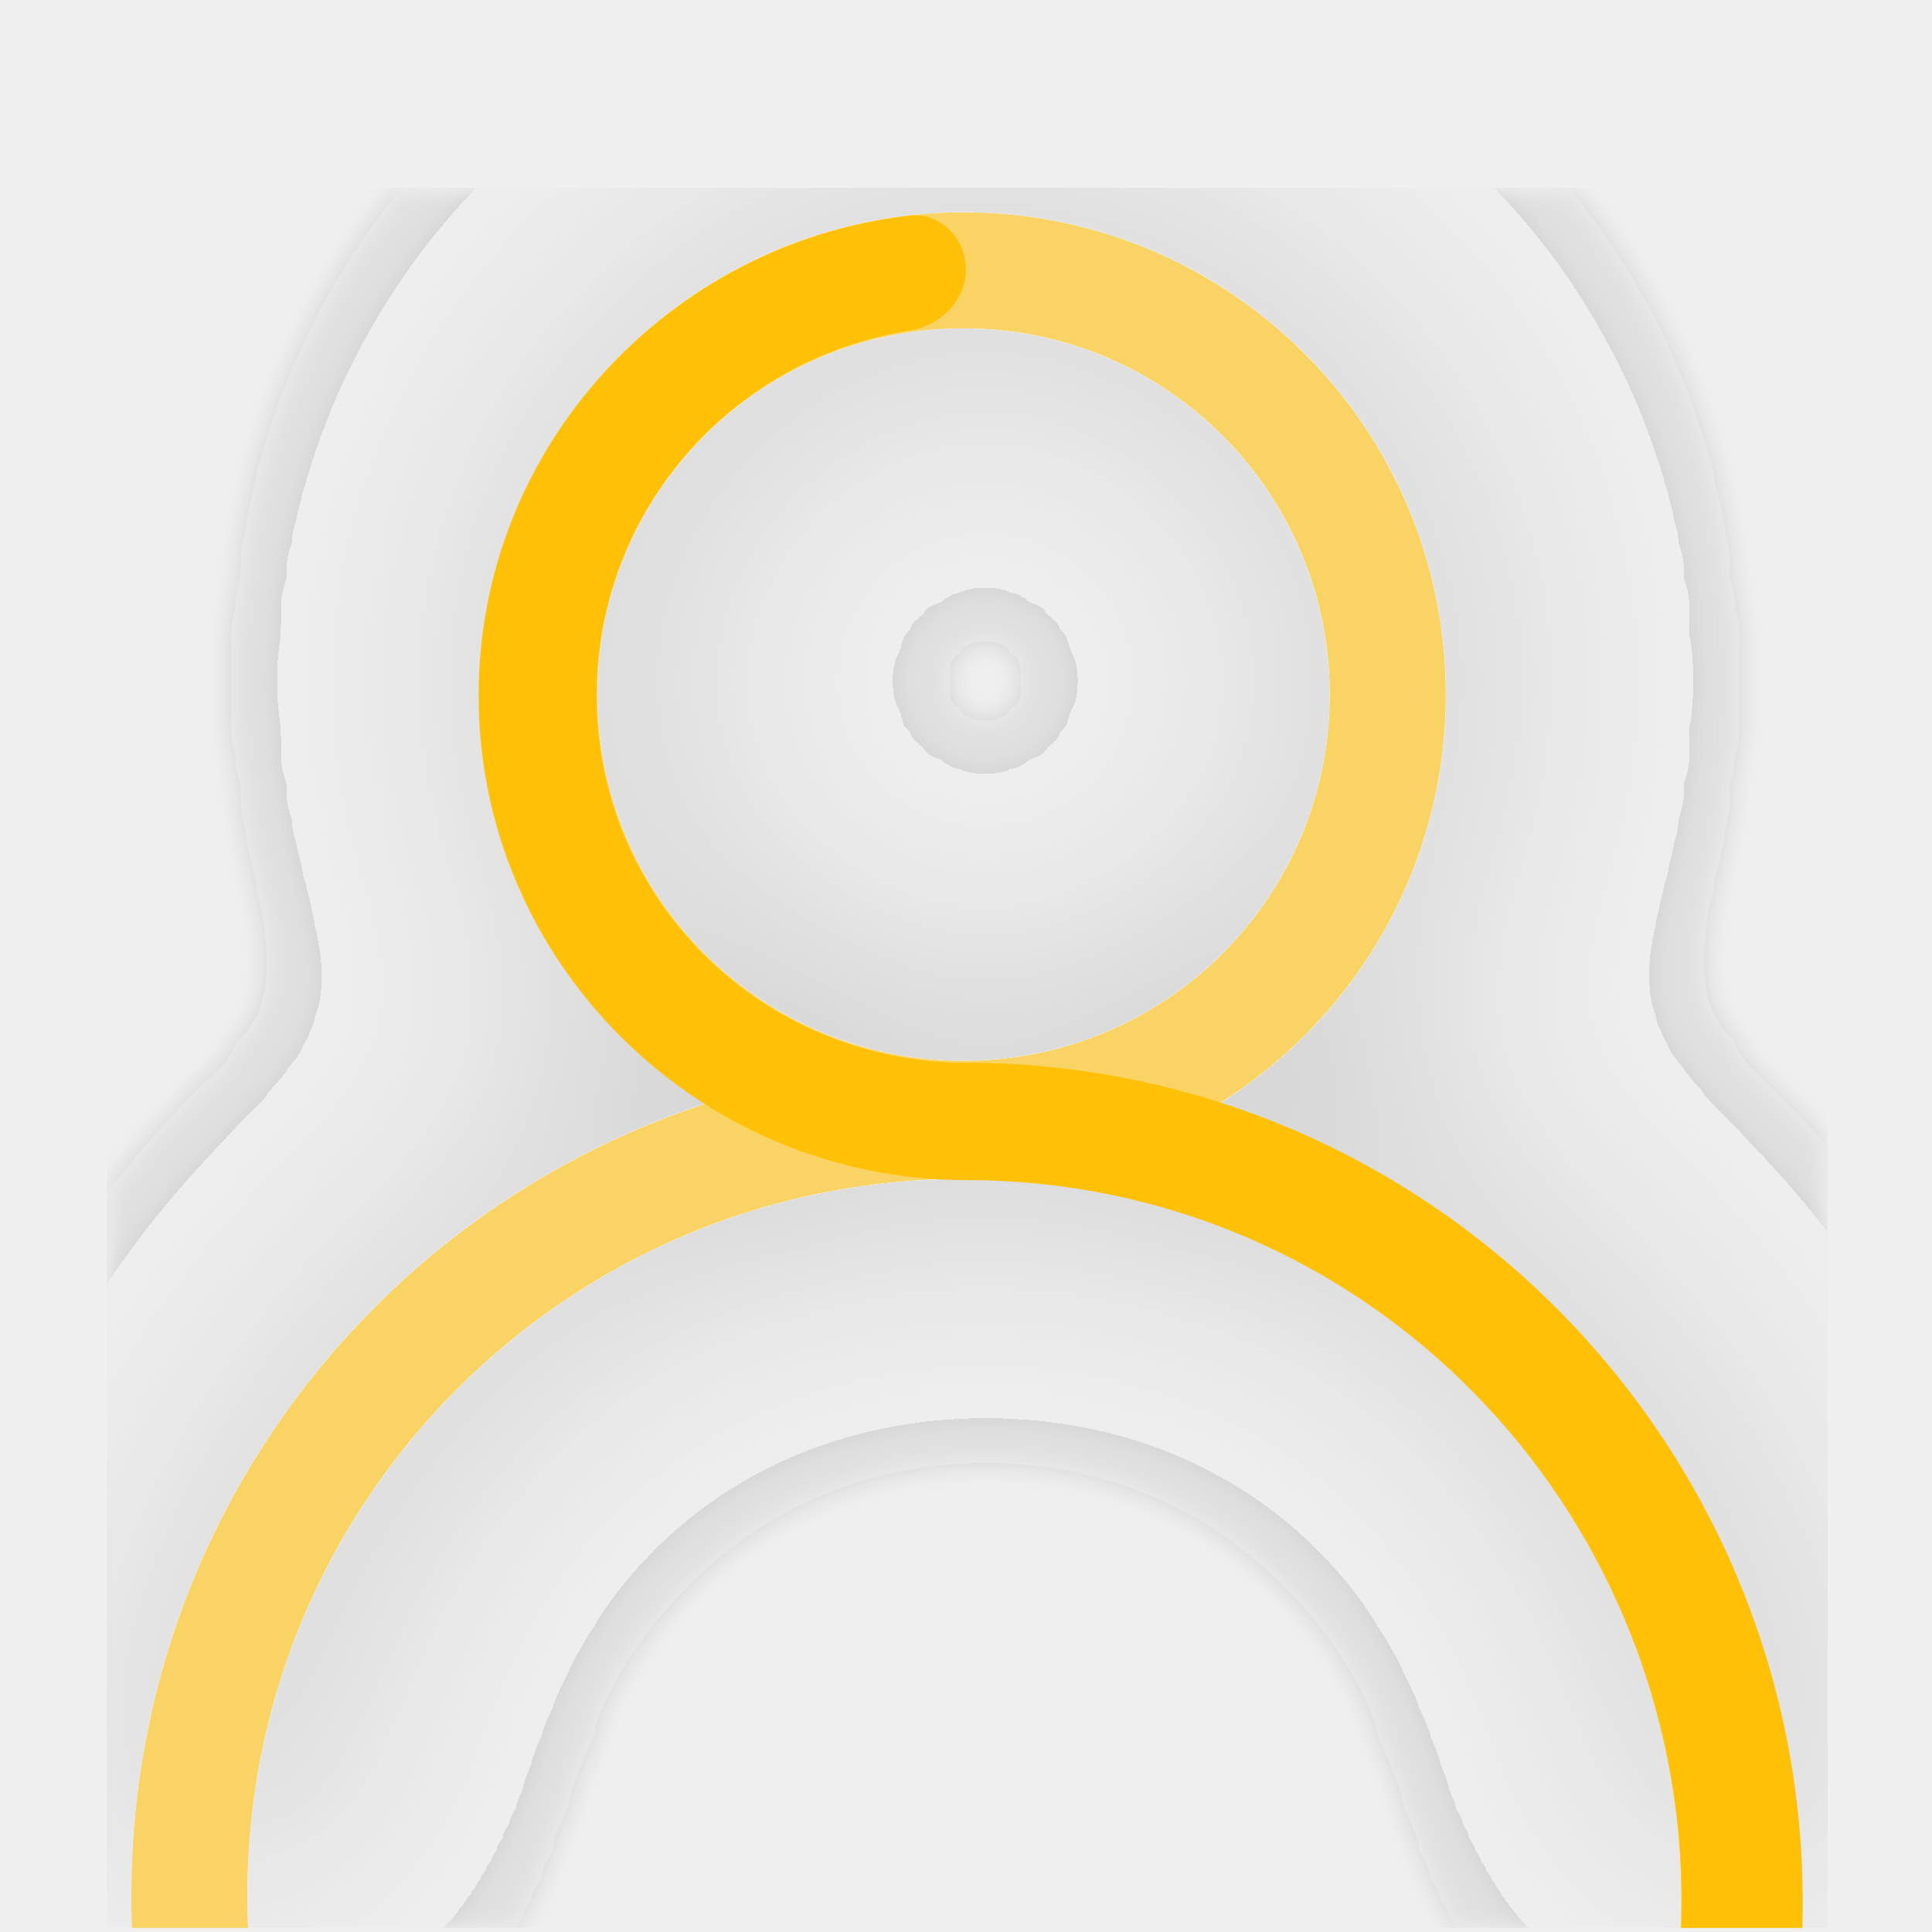
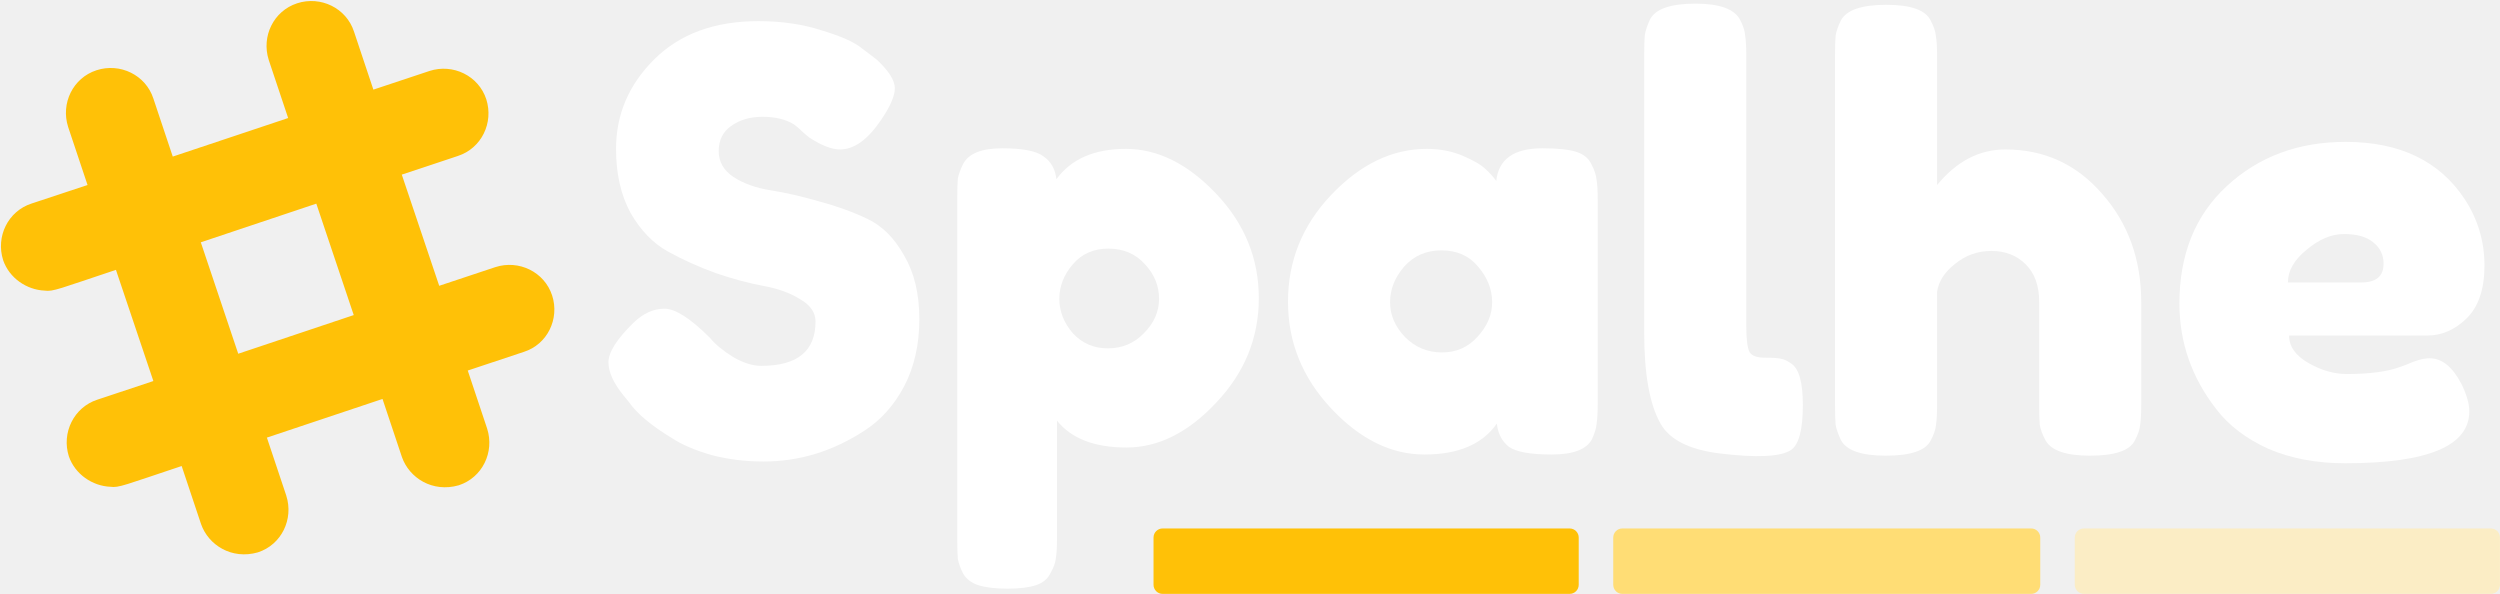
- <svg xmlns="http://www.w3.org/2000/svg" width="2644" height="2644" viewBox="0 0 2644 2644" fill="none">
-   <g clip-path="url(#clip0_11_2)">
-     <rect width="2644" height="2644" />
-     <g clip-path="url(#clip1_11_2)">
-       <rect width="2644" height="2644" transform="translate(0 -5.49683)" />
-       <g filter="url(#filter0_d_11_2)">
-         <g filter="url(#filter1_d_11_2)">
-           <path d="M1899.21 950.539C1899.21 1271.19 1639.27 1531.13 1318.62 1531.13C997.971 1531.13 738.033 1271.19 738.033 950.539C738.033 629.889 997.971 369.951 1318.62 369.951C1639.27 369.951 1899.21 629.889 1899.21 950.539Z" stroke="#FFC107" stroke-opacity="0.6" stroke-width="158.64" />
-           <path d="M2379.99 2594.28C2379.99 3179.94 1905.21 3654.71 1319.55 3654.71C733.886 3654.71 259.112 3179.94 259.112 2594.28C259.112 2008.61 733.886 1533.84 1319.55 1533.84C1905.21 1533.84 2379.99 2008.61 2379.99 2594.28Z" stroke="#FFC107" stroke-opacity="0.6" stroke-width="158.64" />
-         </g>
-         <path d="M1321.81 1614.99C956.013 1614.49 655.001 1317.8 655.001 951.884C655.001 612.325 914.212 333.976 1243.86 295.237C1286.68 290.206 1321.81 325.609 1321.81 368.719V368.719C1321.81 411.731 1286.77 445.991 1244.27 452.574C1001.84 490.117 816.317 698.884 816.317 951.884C816.317 1231.26 1042.55 1454.02 1321.81 1454.52V1614.99Z" fill="#FFC107" />
-         <path d="M1321.81 1454.52C1954.33 1454.52 2467.1 1971.07 2467.1 2603.6C2467.1 3236.12 1954.33 3748.89 1321.81 3748.89C874.92 3748.89 487.812 3492.93 299.084 3119.62C273.481 3068.98 312.383 3012.1 369.132 3012.1V3012.1C400.892 3012.1 429.462 3030.82 444.113 3059C608.83 3375.81 940.05 3592.2 1321.81 3592.2C1867.8 3592.2 2301.52 3151.41 2301.52 2605.42C2301.52 2059.42 1867.8 1614.99 1321.81 1614.99V1454.52Z" fill="#FFC107" />
-       </g>
-     </g>
-   </g>
-   <defs>
-     <filter id="filter0_d_11_2" x="146.379" y="257.218" width="2354.13" height="3525.08" filterUnits="userSpaceOnUse" color-interpolation-filters="sRGB">
-       <feFlood flood-opacity="0" result="BackgroundImageFix" />
-       <feColorMatrix in="SourceAlpha" type="matrix" values="0 0 0 0 0 0 0 0 0 0 0 0 0 0 0 0 0 0 127 0" result="hardAlpha" />
-       <feOffset />
-       <feGaussianBlur stdDeviation="16.706" />
-       <feComposite in2="hardAlpha" operator="out" />
-       <feColorMatrix type="matrix" values="0 0 0 0 0 0 0 0 0 0 0 0 0 0 0 0 0 0 0.25 0" />
-       <feBlend mode="normal" in2="BackgroundImageFix" result="effect1_dropShadow_11_2" />
-       <feBlend mode="normal" in="SourceGraphic" in2="effect1_dropShadow_11_2" result="shape" />
-     </filter>
-     <filter id="filter1_d_11_2" x="-161.764" y="-99.189" width="3022.03" height="4185.92" filterUnits="userSpaceOnUse" color-interpolation-filters="sRGB">
-       <feFlood flood-opacity="0" result="BackgroundImageFix" />
-       <feColorMatrix in="SourceAlpha" type="matrix" values="0 0 0 0 0 0 0 0 0 0 0 0 0 0 0 0 0 0 127 0" result="hardAlpha" />
-       <feOffset dx="29.701" dy="-18.563" />
-       <feGaussianBlur stdDeviation="185.628" />
-       <feComposite in2="hardAlpha" operator="out" />
-       <feColorMatrix type="matrix" values="0 0 0 0 0 0 0 0 0 0 0 0 0 0 0 0 0 0 0.2 0" />
-       <feBlend mode="normal" in2="BackgroundImageFix" result="effect1_dropShadow_11_2" />
-       <feBlend mode="normal" in="SourceGraphic" in2="effect1_dropShadow_11_2" result="shape" />
-     </filter>
-     <clipPath id="clip0_11_2">
-       <rect width="2644" height="2644" fill="white" />
-     </clipPath>
-     <clipPath id="clip1_11_2">
-       <rect width="2644" height="2644" fill="white" transform="translate(0 -5.49683)" />
-     </clipPath>
-   </defs>
+ <svg xmlns="http://www.w3.org/2000/svg" width="2008" height="477" viewBox="0 0 2008 477" fill="none">
+   <path d="M500.893 317.746C492.772 307.752 488.712 298.85 488.712 291.042C488.712 282.922 495.427 272.303 508.857 259.185C516.665 251.689 524.942 247.941 533.687 247.941C542.432 247.941 554.612 255.75 570.229 271.366C574.601 276.675 580.848 281.829 588.968 286.826C597.088 291.511 604.584 293.853 611.455 293.853C640.502 293.853 655.025 281.985 655.025 258.248C655.025 251.065 650.964 245.13 642.844 240.446C635.036 235.448 625.198 231.857 613.329 229.67C601.461 227.484 588.656 224.049 574.913 219.364C561.171 214.367 548.366 208.589 536.498 202.03C524.629 195.471 514.635 185.164 506.514 171.11C498.706 156.743 494.802 139.565 494.802 119.576C494.802 92.092 504.953 68.199 525.254 47.898C545.867 27.284 573.82 16.978 609.113 16.978C627.852 16.978 644.874 19.476 660.178 24.473C675.794 29.158 686.569 33.999 692.504 38.996L704.216 47.898C713.898 56.955 718.739 64.607 718.739 70.853C718.739 77.1 714.991 85.689 707.495 96.62C696.876 112.236 685.945 120.045 674.701 120.045C668.142 120.045 660.022 116.921 650.34 110.675C649.403 110.05 647.529 108.489 644.718 105.99C642.219 103.491 639.877 101.461 637.691 99.9C631.132 95.84 622.699 93.809 612.392 93.809C602.398 93.809 593.965 96.308 587.094 101.305C580.535 105.99 577.256 112.705 577.256 121.45C577.256 129.883 581.16 136.754 588.968 142.063C597.088 147.373 607.083 150.965 618.951 152.839C630.819 154.713 643.781 157.68 657.836 161.74C671.89 165.488 684.852 170.173 696.72 175.794C708.588 181.416 718.426 191.255 726.235 205.309C734.355 219.051 738.415 236.073 738.415 256.374C738.415 276.675 734.355 294.634 726.235 310.25C718.114 325.554 707.495 337.422 694.377 345.855C669.079 362.408 642.063 370.685 613.329 370.685C598.65 370.685 584.752 368.967 571.634 365.532C558.516 361.784 547.897 357.255 539.777 351.945C523.224 341.951 511.668 332.269 505.109 322.899L500.893 317.746Z" fill="white" />
+   <path d="M768.871 432.994V159.397C768.871 152.214 769.027 146.904 769.339 143.469C769.964 140.033 771.369 136.129 773.555 131.757C777.928 123.324 788.391 119.108 804.944 119.108C821.497 119.108 832.585 121.294 838.207 125.666C844.141 129.727 847.576 135.817 848.513 143.937C860.382 127.697 878.965 119.576 904.263 119.576C929.874 119.576 954.079 131.601 976.879 155.65C999.678 179.699 1011.08 207.652 1011.08 239.509C1011.08 271.366 999.678 299.319 976.879 323.368C954.391 347.417 930.342 359.441 904.732 359.441C879.121 359.441 860.538 352.258 848.982 337.891V432.525C848.982 439.709 848.669 445.018 848.045 448.454C847.732 451.889 846.327 455.793 843.828 460.166C841.642 464.851 837.738 468.13 832.116 470.004C826.494 471.878 818.842 472.815 809.16 472.815C799.478 472.815 791.67 471.878 785.736 470.004C780.114 468.13 776.054 465.007 773.555 460.634C771.369 456.262 769.964 452.358 769.339 448.922C769.027 445.487 768.871 440.177 768.871 432.994ZM861.631 212.336C854.447 220.769 850.856 229.983 850.856 239.977C850.856 249.972 854.447 259.185 861.631 267.618C869.127 275.738 878.496 279.798 889.74 279.798C901.296 279.798 910.978 275.738 918.786 267.618C926.907 259.497 930.967 250.284 930.967 239.977C930.967 229.67 927.219 220.457 919.723 212.336C912.227 203.904 902.389 199.687 890.208 199.687C878.34 199.687 868.814 203.904 861.631 212.336Z" fill="white" />
+   <path d="M1201.77 145.343C1203.64 127.853 1215.98 119.108 1238.78 119.108C1250.96 119.108 1260.02 120.045 1265.95 121.919C1271.88 123.792 1275.94 127.072 1278.13 131.757C1280.63 136.442 1282.03 140.658 1282.35 144.406C1282.97 147.841 1283.28 153.151 1283.28 160.334V324.305C1283.28 331.488 1282.97 336.954 1282.35 340.702C1282.03 344.137 1280.78 348.198 1278.6 352.882C1274.23 361.003 1263.45 365.063 1246.27 365.063C1229.41 365.063 1218.01 363.033 1212.07 358.973C1206.45 354.6 1203.17 348.354 1202.24 340.233C1190.68 356.786 1171.32 365.063 1144.14 365.063C1117.28 365.063 1092.3 352.726 1069.18 328.053C1046.07 303.379 1034.52 274.801 1034.52 242.32C1034.52 209.526 1046.07 180.948 1069.18 156.587C1092.61 131.913 1118.22 119.576 1146.02 119.576C1156.64 119.576 1166.32 121.45 1175.06 125.198C1183.81 128.946 1189.9 132.538 1193.33 135.973C1196.77 139.096 1199.58 142.22 1201.77 145.343ZM1116.5 242.788C1116.5 253.095 1120.56 262.464 1128.68 270.897C1136.8 279.018 1146.64 283.078 1158.2 283.078C1169.75 283.078 1179.28 278.862 1186.78 270.429C1194.58 261.996 1198.49 252.782 1198.49 242.788C1198.49 232.481 1194.74 222.955 1187.24 214.21C1180.06 205.465 1170.22 201.093 1157.73 201.093C1145.55 201.093 1135.55 205.465 1127.75 214.21C1120.25 222.955 1116.5 232.481 1116.5 242.788Z" fill="white" />
+   <path d="M1320.62 44.15C1320.62 36.966 1320.78 31.657 1321.09 28.221C1321.72 24.473 1323.12 20.257 1325.31 15.572C1329.68 7.139 1341.86 2.923 1361.85 2.923C1380.9 2.923 1392.77 7.139 1397.45 15.572C1399.95 20.257 1401.36 24.473 1401.67 28.221C1402.3 31.969 1402.61 37.435 1402.61 44.618V261.528C1402.61 272.771 1403.55 279.955 1405.42 283.078C1407.29 285.889 1411.35 287.294 1417.6 287.294C1424.16 287.294 1428.53 287.607 1430.72 288.231C1432.9 288.544 1435.56 289.793 1438.68 291.979C1444.93 296.039 1448.05 307.127 1448.05 325.242C1448.05 344.918 1444.93 356.943 1438.68 361.315C1430.56 366.937 1411.2 367.874 1380.59 364.126C1356.54 361.003 1340.92 353.039 1333.74 340.233C1325 324.929 1320.62 300.568 1320.62 267.149V44.15Z" fill="white" />
+   <path d="M1610.69 120.045C1641.92 120.045 1667.84 131.913 1688.45 155.65C1709.38 179.386 1719.84 208.432 1719.84 242.788V325.242C1719.84 332.425 1719.53 337.891 1718.91 341.639C1718.59 345.074 1717.19 349.135 1714.69 353.819C1710.63 361.94 1698.61 366 1678.62 366C1659.56 366 1647.7 361.94 1643.01 353.819C1640.51 349.135 1638.95 344.918 1638.33 341.17C1638.01 337.422 1637.86 331.801 1637.86 324.305V242.32C1637.86 229.514 1634.27 219.52 1627.08 212.336C1619.9 205.153 1610.69 201.561 1599.44 201.561C1588.51 201.561 1578.83 204.997 1570.4 211.868C1561.96 218.427 1557.12 225.923 1555.87 234.355V325.242C1555.87 332.425 1555.56 337.891 1554.94 341.639C1554.62 345.074 1553.22 349.135 1550.72 353.819C1546.66 361.94 1534.63 366 1514.65 366C1494.97 366 1482.95 361.784 1478.57 353.351C1476.39 348.666 1474.98 344.606 1474.36 341.17C1474.04 337.735 1473.89 332.269 1473.89 324.773V44.618C1473.89 37.435 1474.04 32.125 1474.36 28.69C1474.98 24.942 1476.39 20.882 1478.57 16.509C1482.95 8.076 1495.13 3.86 1515.11 3.86C1534.79 3.86 1546.66 8.076 1550.72 16.509C1553.22 21.194 1554.62 25.41 1554.94 29.158C1555.56 32.594 1555.87 37.903 1555.87 45.087V148.622C1571.49 129.57 1589.76 120.045 1610.69 120.045Z" fill="white" />
+   <path d="M1995.53 213.273C1995.53 232.325 1990.69 246.536 1981.01 255.906C1971.64 264.963 1961.18 269.492 1949.62 269.492H1838.59C1838.59 278.237 1843.74 285.576 1854.05 291.511C1864.36 297.445 1874.66 300.412 1884.97 300.412C1903.08 300.412 1917.3 298.538 1927.6 294.79L1932.76 292.916C1940.25 289.481 1946.5 287.763 1951.5 287.763C1961.49 287.763 1970.08 294.79 1977.26 308.845C1981.32 317.277 1983.35 324.461 1983.35 330.395C1983.35 358.192 1950.09 372.09 1883.56 372.09C1860.45 372.09 1839.84 368.186 1821.72 360.378C1803.92 352.258 1790.02 341.639 1780.03 328.521C1760.35 303.223 1750.51 274.957 1750.51 243.725C1750.51 204.372 1763.16 172.984 1788.46 149.559C1814.07 125.823 1845.93 113.954 1884.03 113.954C1927.45 113.954 1959.3 129.258 1979.6 159.866C1990.22 176.107 1995.53 193.909 1995.53 213.273ZM1896.68 226.86C1908.55 226.86 1914.48 221.862 1914.48 211.868C1914.48 204.684 1911.67 198.906 1906.05 194.534C1900.74 190.161 1892.93 187.975 1882.63 187.975C1872.63 187.975 1862.64 192.192 1852.64 200.624C1842.65 208.745 1837.65 217.49 1837.65 226.86H1896.68Z" fill="white" />
+   <rect x="926.514" y="424.459" width="341.514" height="52.541" rx="7.297" fill="#FFC107" />
+   <rect x="1295.76" y="424.459" width="342.973" height="52.541" rx="7.297" fill="#FFDD75" />
+   <rect x="1666.46" y="424.459" width="341.514" height="52.541" rx="7.297" fill="#FBEDC5" />
+   <path d="M443.464 237.287C437.312 218.436 416.774 208.415 397.823 214.566L352.778 229.548L322.715 140.252L367.76 125.27C386.711 119.118 396.633 98.679 390.58 79.728C384.429 60.877 363.891 50.855 344.94 57.007L299.894 71.989L284.317 25.356C278.166 6.505 257.627 -3.516 238.676 2.635C219.726 8.787 209.804 29.226 215.856 48.177L231.433 94.809L138.763 125.766L123.186 79.133C117.034 60.281 96.496 50.26 77.545 56.412C58.594 62.563 48.673 83.002 54.725 101.953L70.302 148.586L25.356 163.469C6.405 169.62 -3.516 190.059 2.536 209.01C7.497 223.397 21.487 232.823 35.873 233.418C42.62 234.41 47.78 231.83 93.123 216.749L123.186 306.046L78.141 321.028C59.289 327.18 49.268 347.718 55.32 366.569C60.281 380.956 74.271 390.382 88.658 390.977C95.405 391.969 100.564 389.39 145.907 374.309L161.484 420.941C167.338 437.709 185.991 449.715 207.125 443.662C226.076 437.511 235.998 417.072 229.945 398.121L214.368 351.488L307.237 320.433L322.814 367.066C328.668 383.834 347.321 395.839 368.455 389.787C387.405 383.635 397.327 363.196 391.275 344.245L375.698 297.612L420.743 282.63C439.594 276.677 449.616 256.139 443.464 237.287V237.287ZM191.349 284.119L161.286 194.623L254.055 163.568L284.119 253.063L191.349 284.119V284.119Z" fill="#FFC107" />
</svg>
